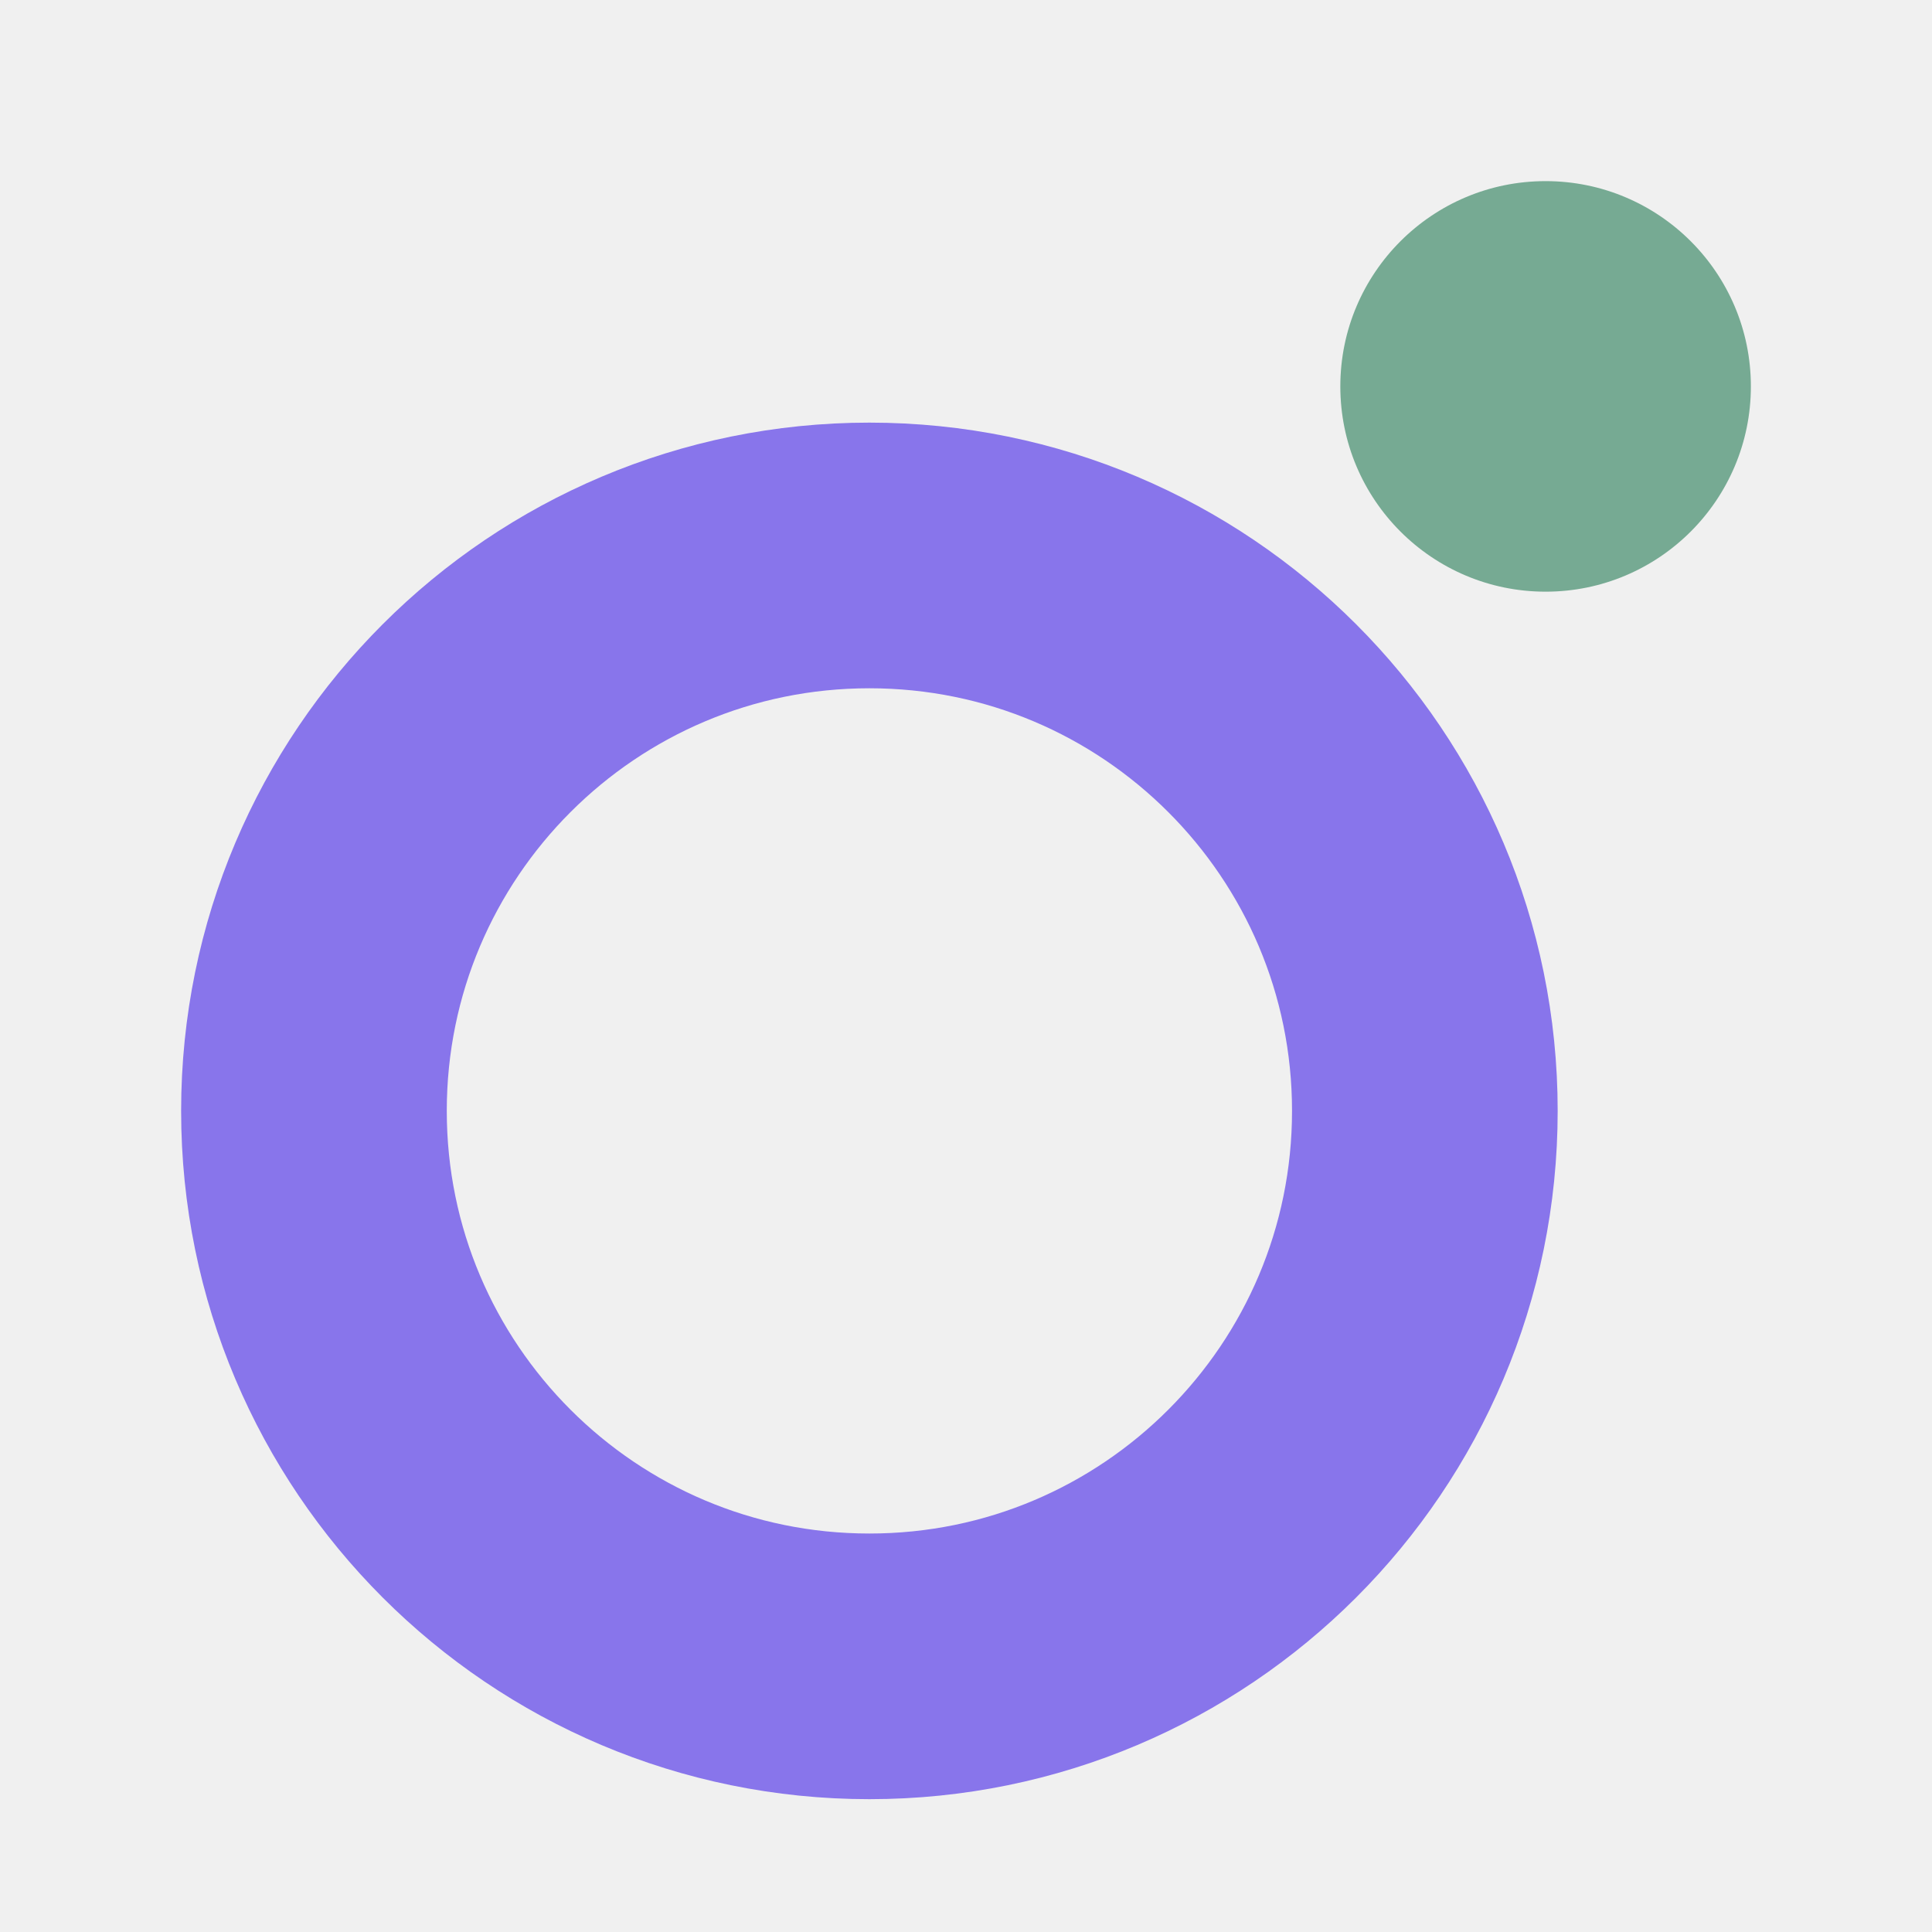
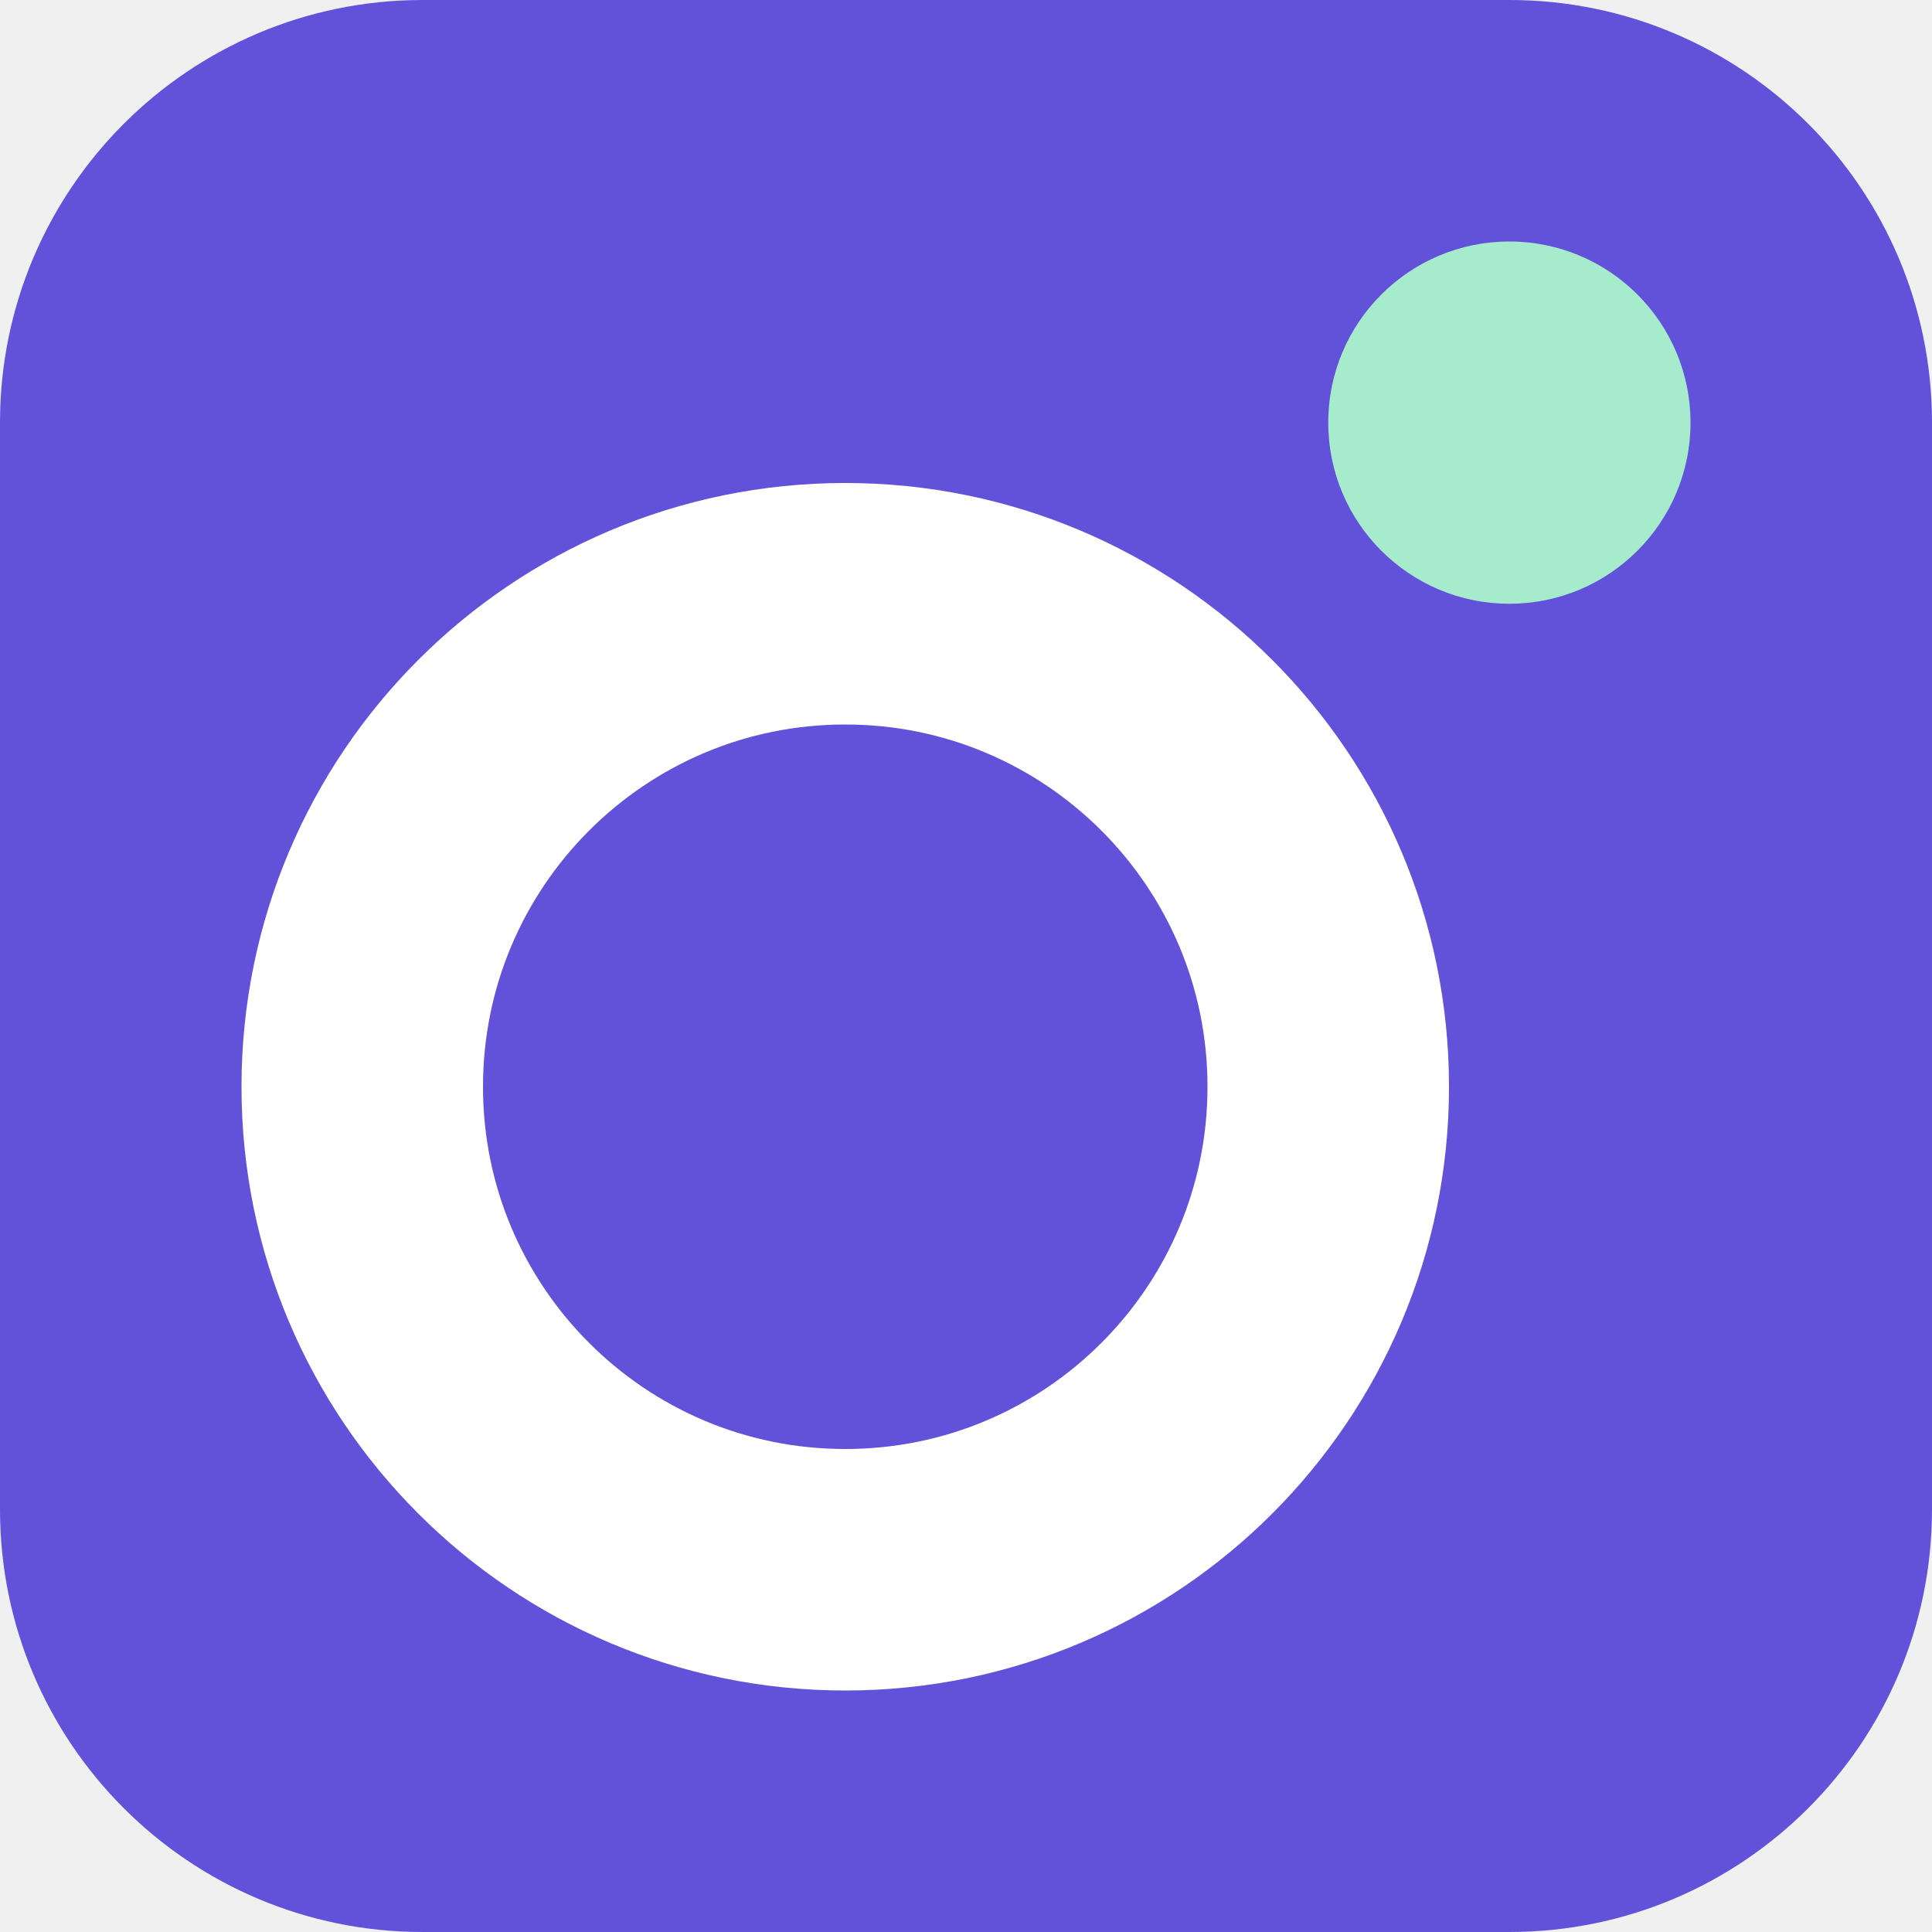
- <svg xmlns="http://www.w3.org/2000/svg" viewBox="0 0 40 40" fill="none">
-   <circle cx="18" cy="23" r="11.5" stroke="#8875eb" stroke-width="5.5" />
-   <circle cx="32" cy="8" r="4.25" fill="#76aa93" />
+ <svg xmlns="http://www.w3.org/2000/svg" viewBox="0 0 32 32" fill="none">
+   <rect width="32" height="32" rx="7" fill="#6252da" />
+   <circle cx="14" cy="18" r="8" stroke="#fff" stroke-width="4" />
+   <circle cx="25" cy="7" r="3" fill="#a7ebcd" />
</svg>
